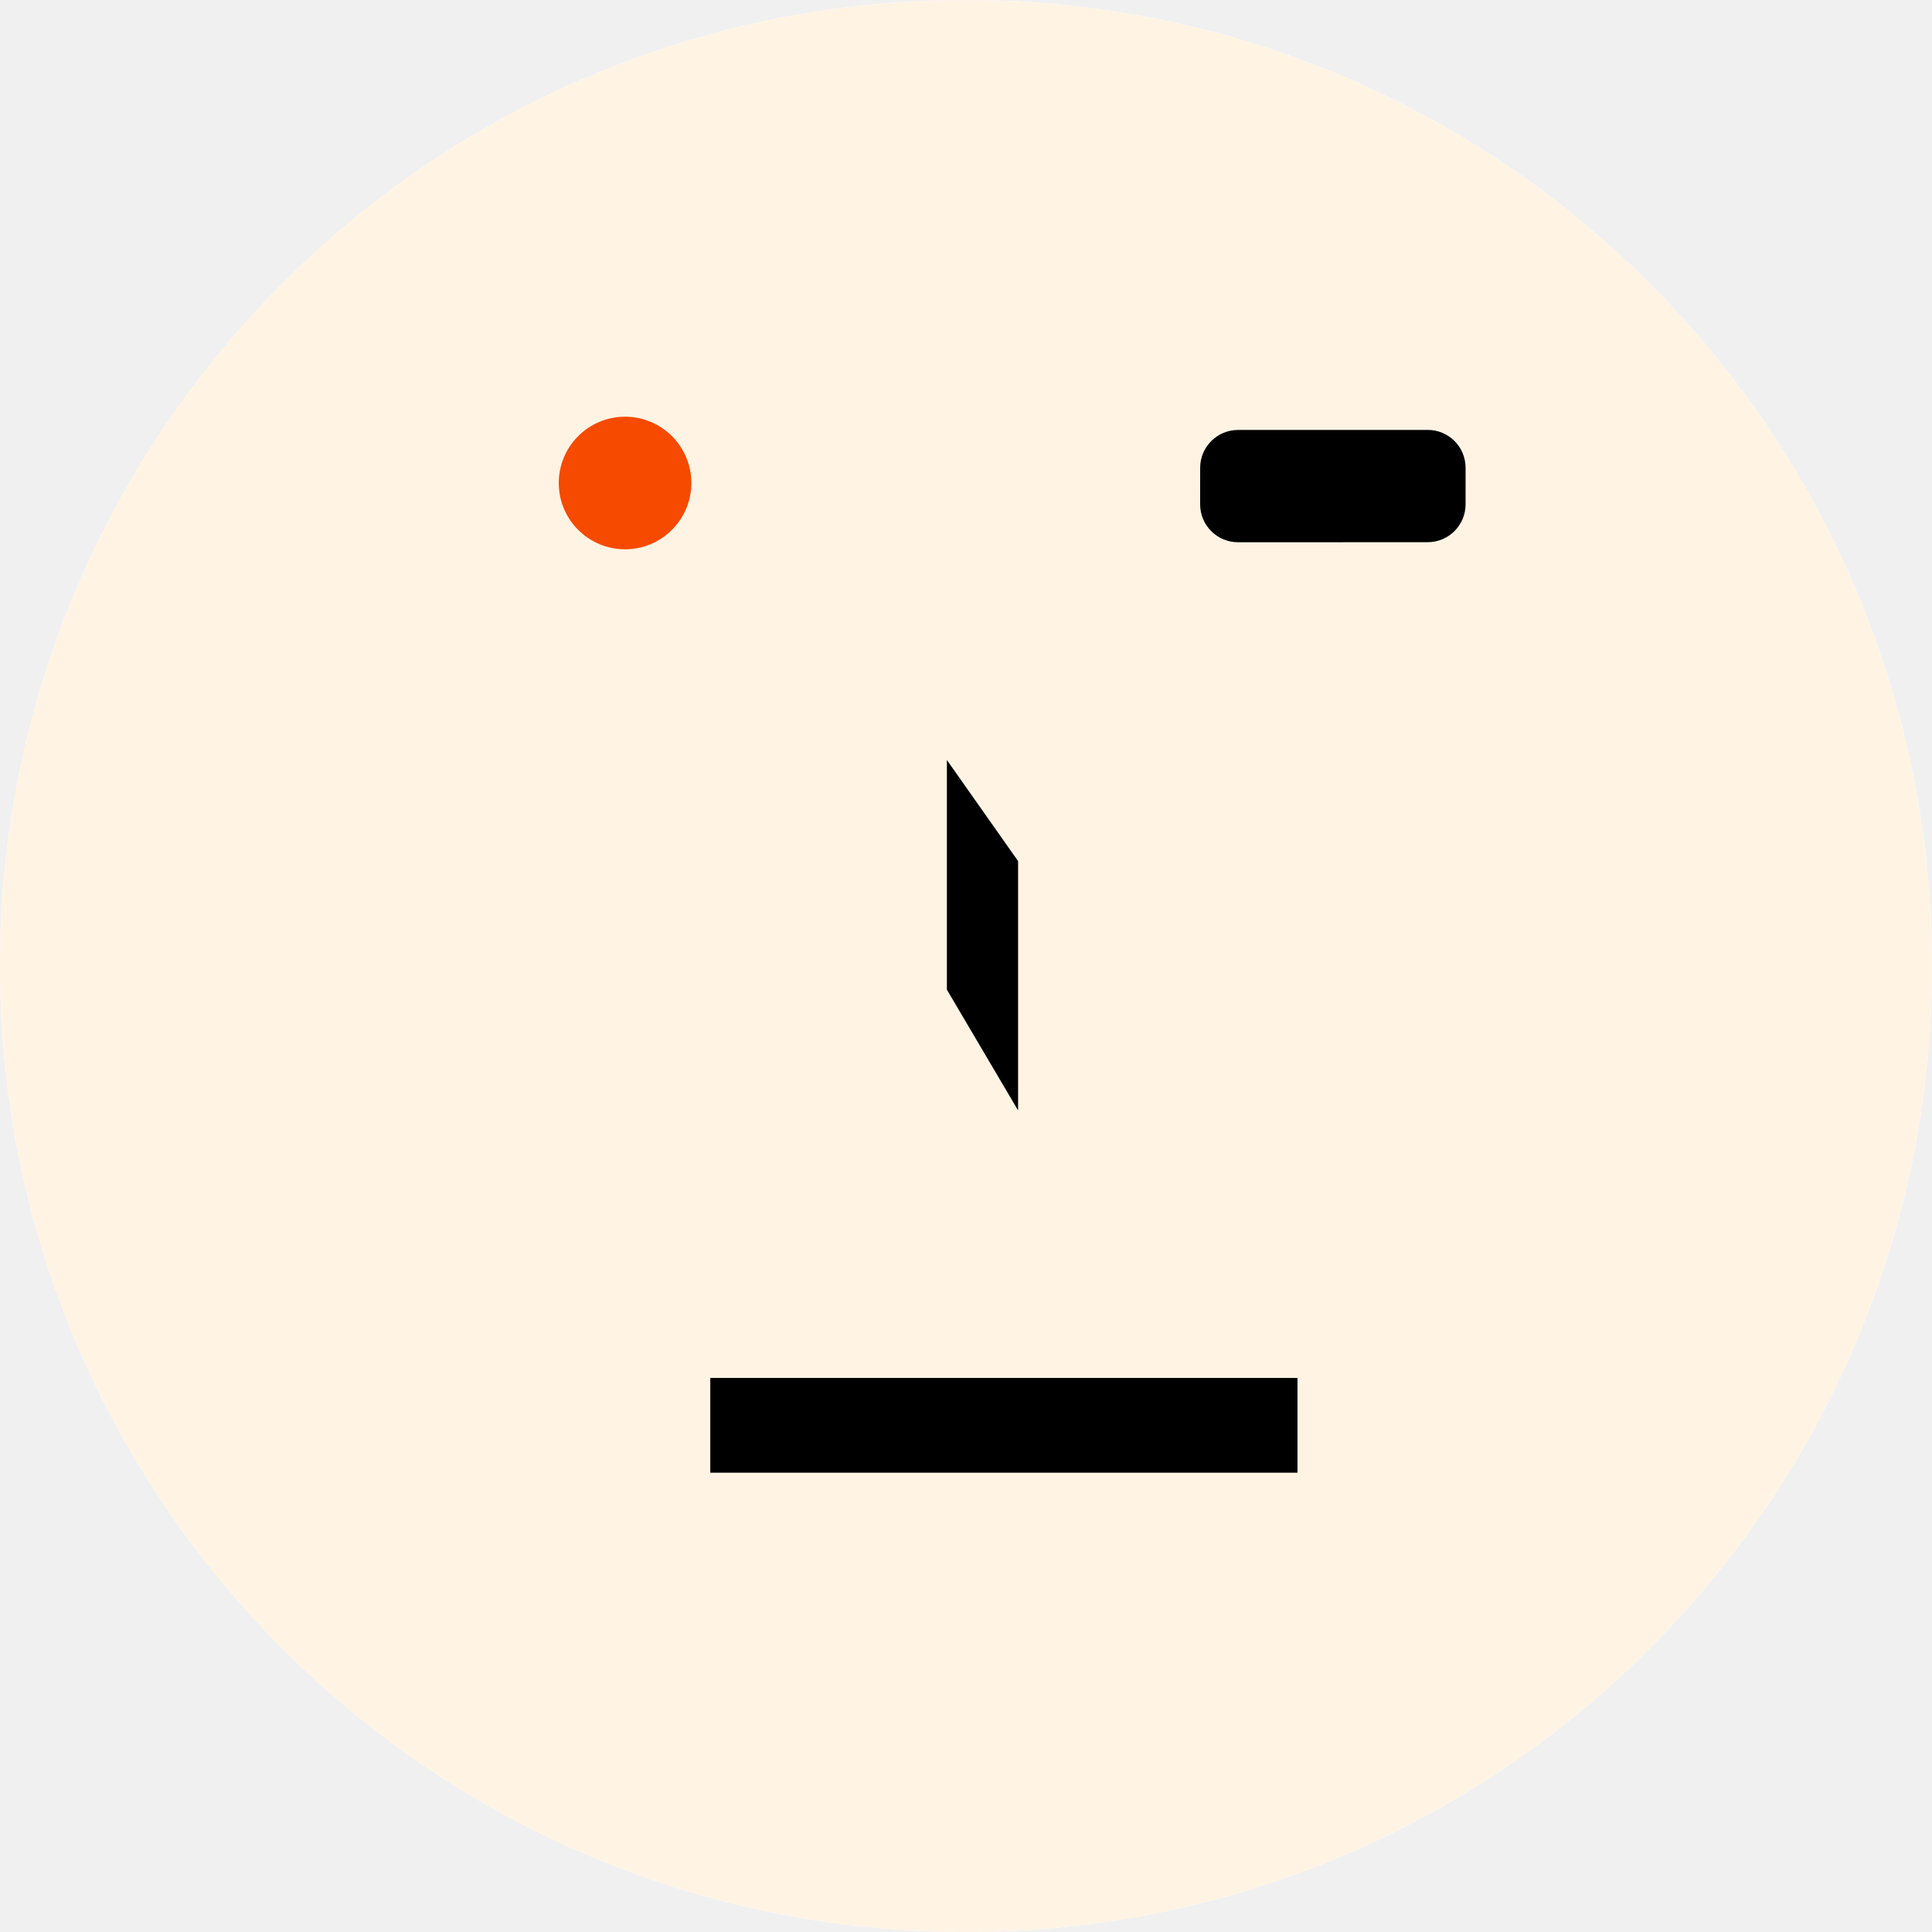
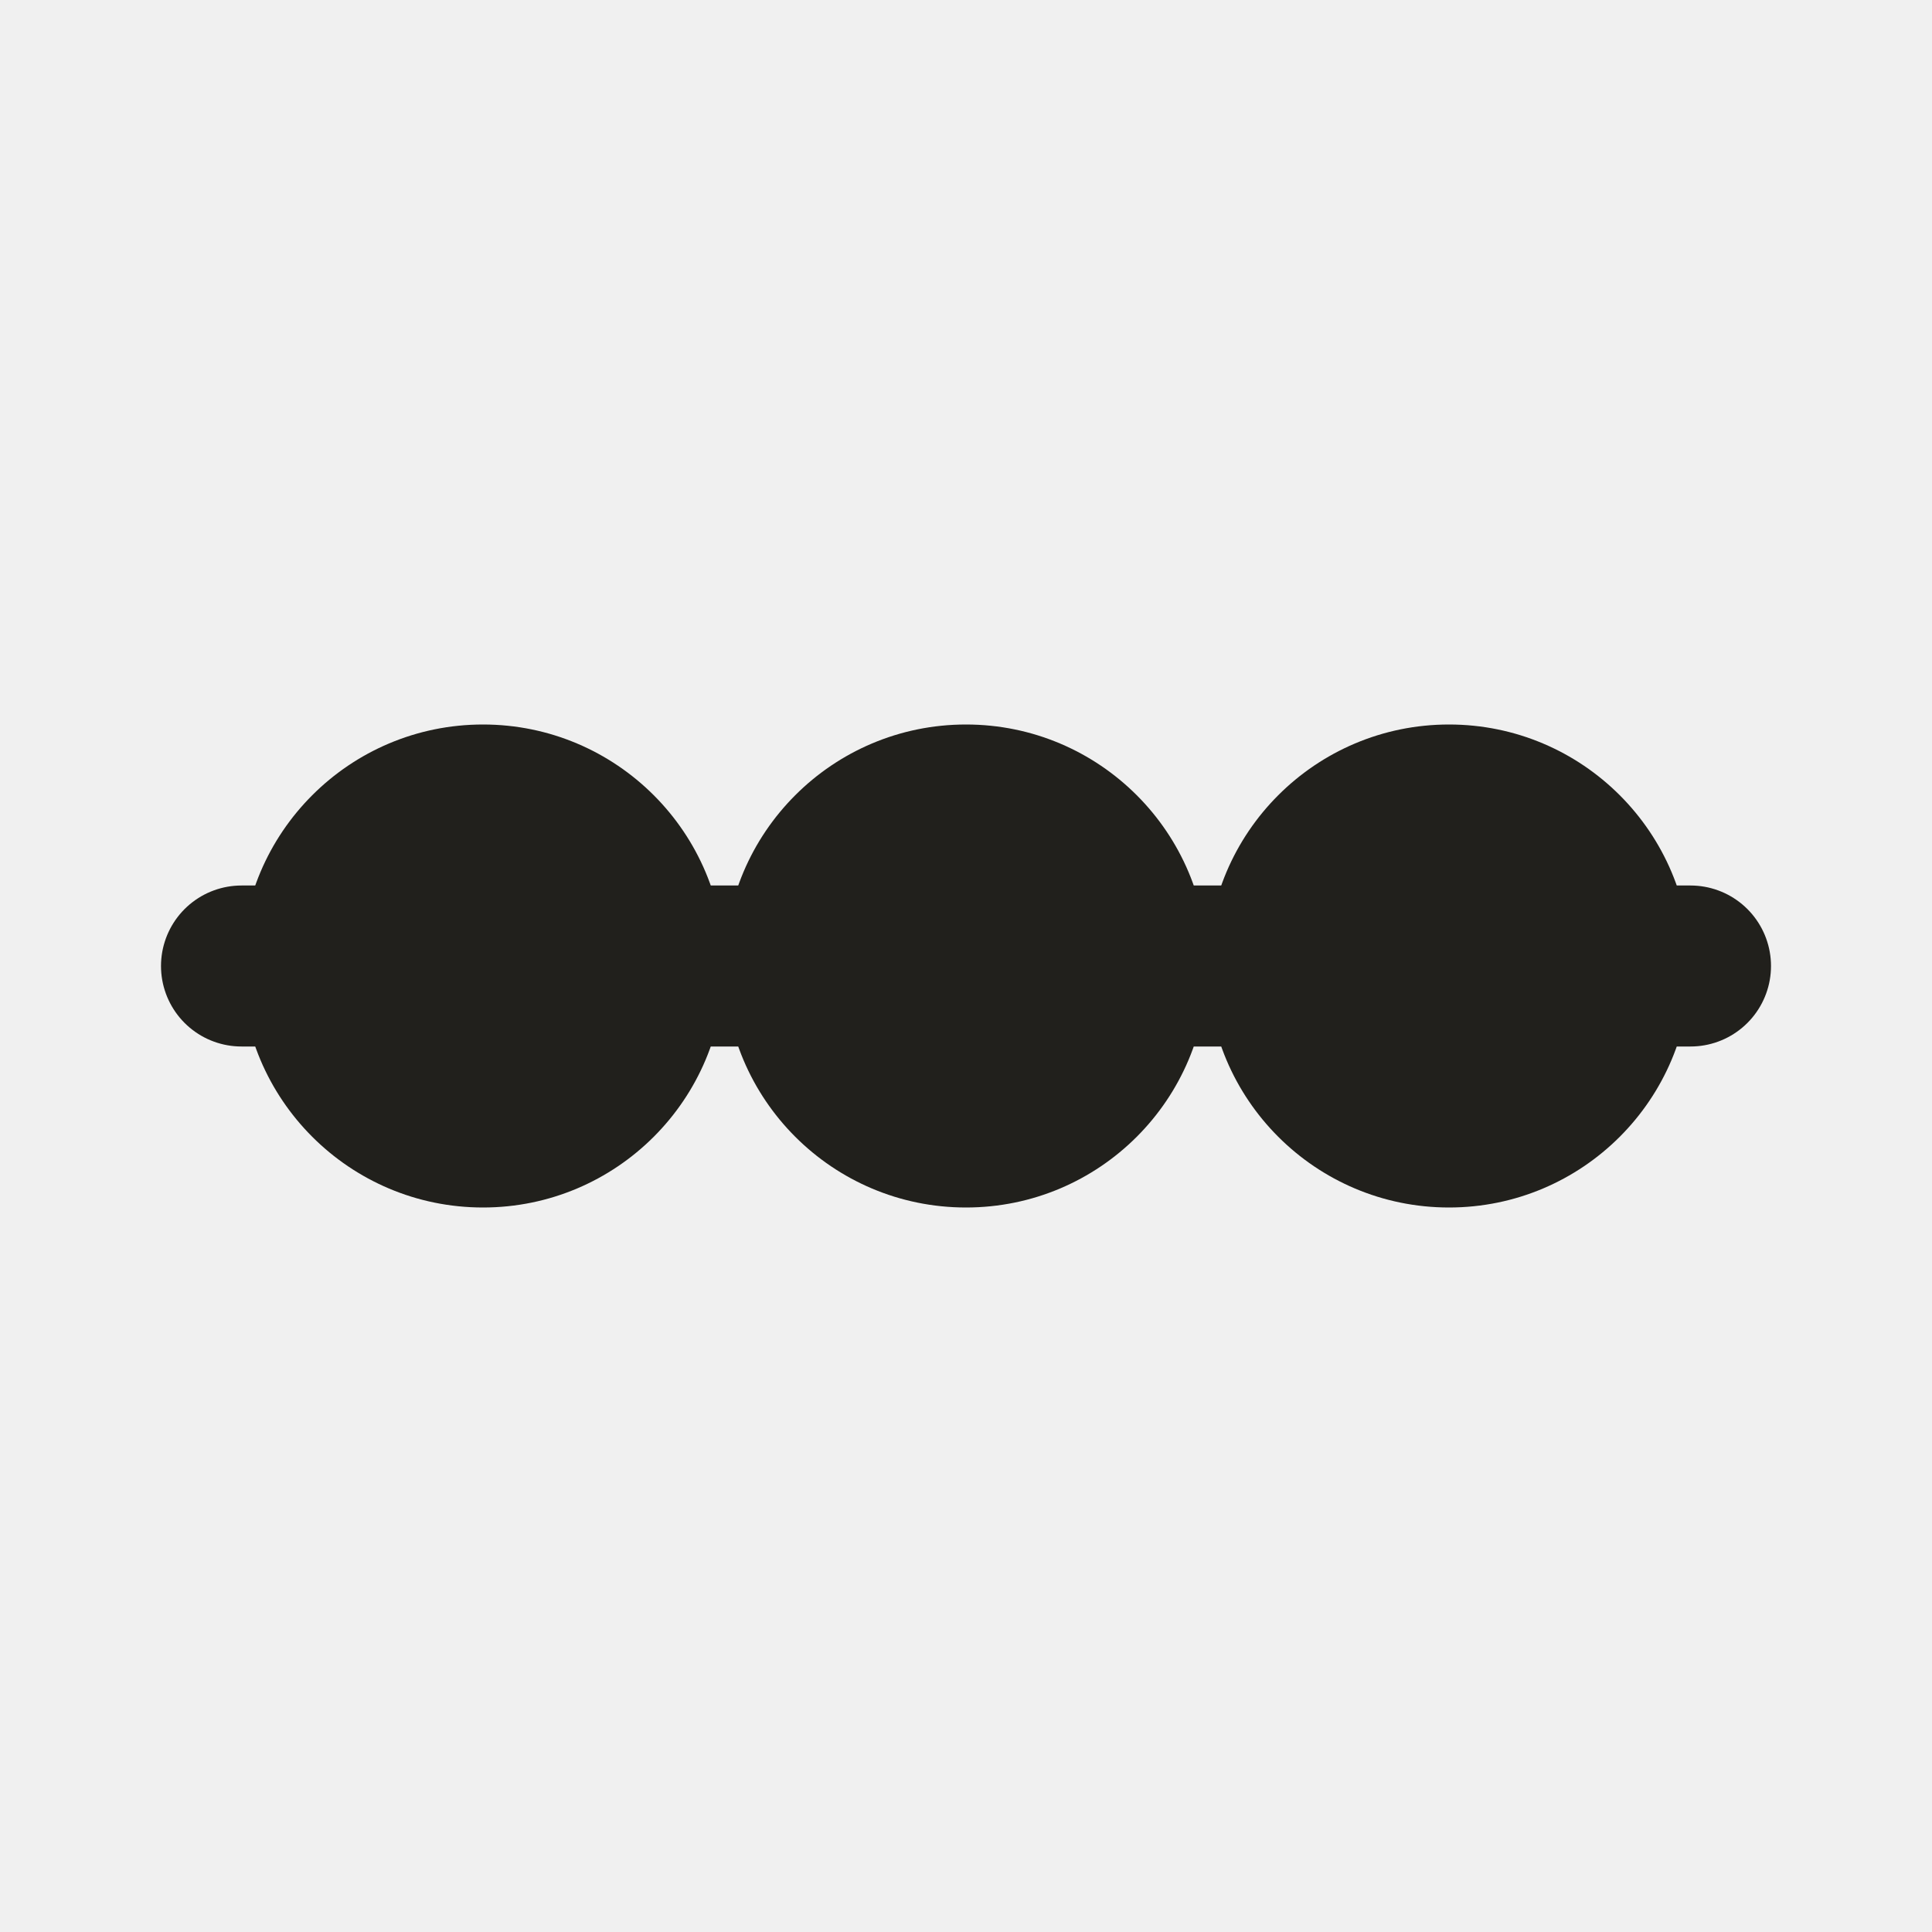
- <svg xmlns="http://www.w3.org/2000/svg" version="1.1" width="1000" height="1000">
-   <g clip-path="url(#SvgjsClipPath1168)">
-     <rect width="1000" height="1000" fill="#ffffff" />
-     <g transform="matrix(2.45098,0,0,2.45098,-5.684341886080802e-14,-5.684341886080802e-14)">
-       <svg version="1.1" width="408" height="408">
-         <svg width="408" height="408" viewBox="0 0 408 408" fill="none">
-           <rect x="6.10352e-05" width="408" height="408" rx="31" fill="#FFF4E4" />
-           <rect x="6.10352e-05" width="408" height="408" rx="31" stroke="#FFF3E8" />
-           <circle cx="132" cy="102" r="14" fill="#F54A00" />
-           <path d="M261.448 114.512C257.029 114.513 253.447 110.931 253.448 106.512L253.45 98.798C253.451 94.381 257.033 90.799 261.451 90.798L301.505 90.788C305.924 90.787 309.505 94.369 309.504 98.788L309.502 106.502C309.501 110.919 305.919 114.501 301.502 114.502L261.448 114.512Z" fill="black" />
-           <path d="M199.965 160.5L215 181.845L215 234.5L199.965 209L199.965 160.5Z" fill="black" />
-           <rect x="150" y="291" width="124" height="20" fill="black" />
-         </svg>
-       </svg>
-     </g>
-   </g>
-   <defs>
-     <clipPath id="SvgjsClipPath1168">
-       <rect width="1000" height="1000" x="0" y="0" rx="500" ry="500" />
-     </clipPath>
-   </defs>
+ <svg xmlns="http://www.w3.org/2000/svg" viewBox="0 0 24 24" fill="none">
+   <path d="M3 12h18" stroke="#21201c" stroke-width="2" stroke-linecap="round" stroke-linejoin="round" />
+   <circle cx="6" cy="12" r="3" fill="#21201c" />
+   <circle cx="12" cy="12" r="3" fill="#21201c" />
+   <circle cx="18" cy="12" r="3" fill="#21201c" />
</svg>
